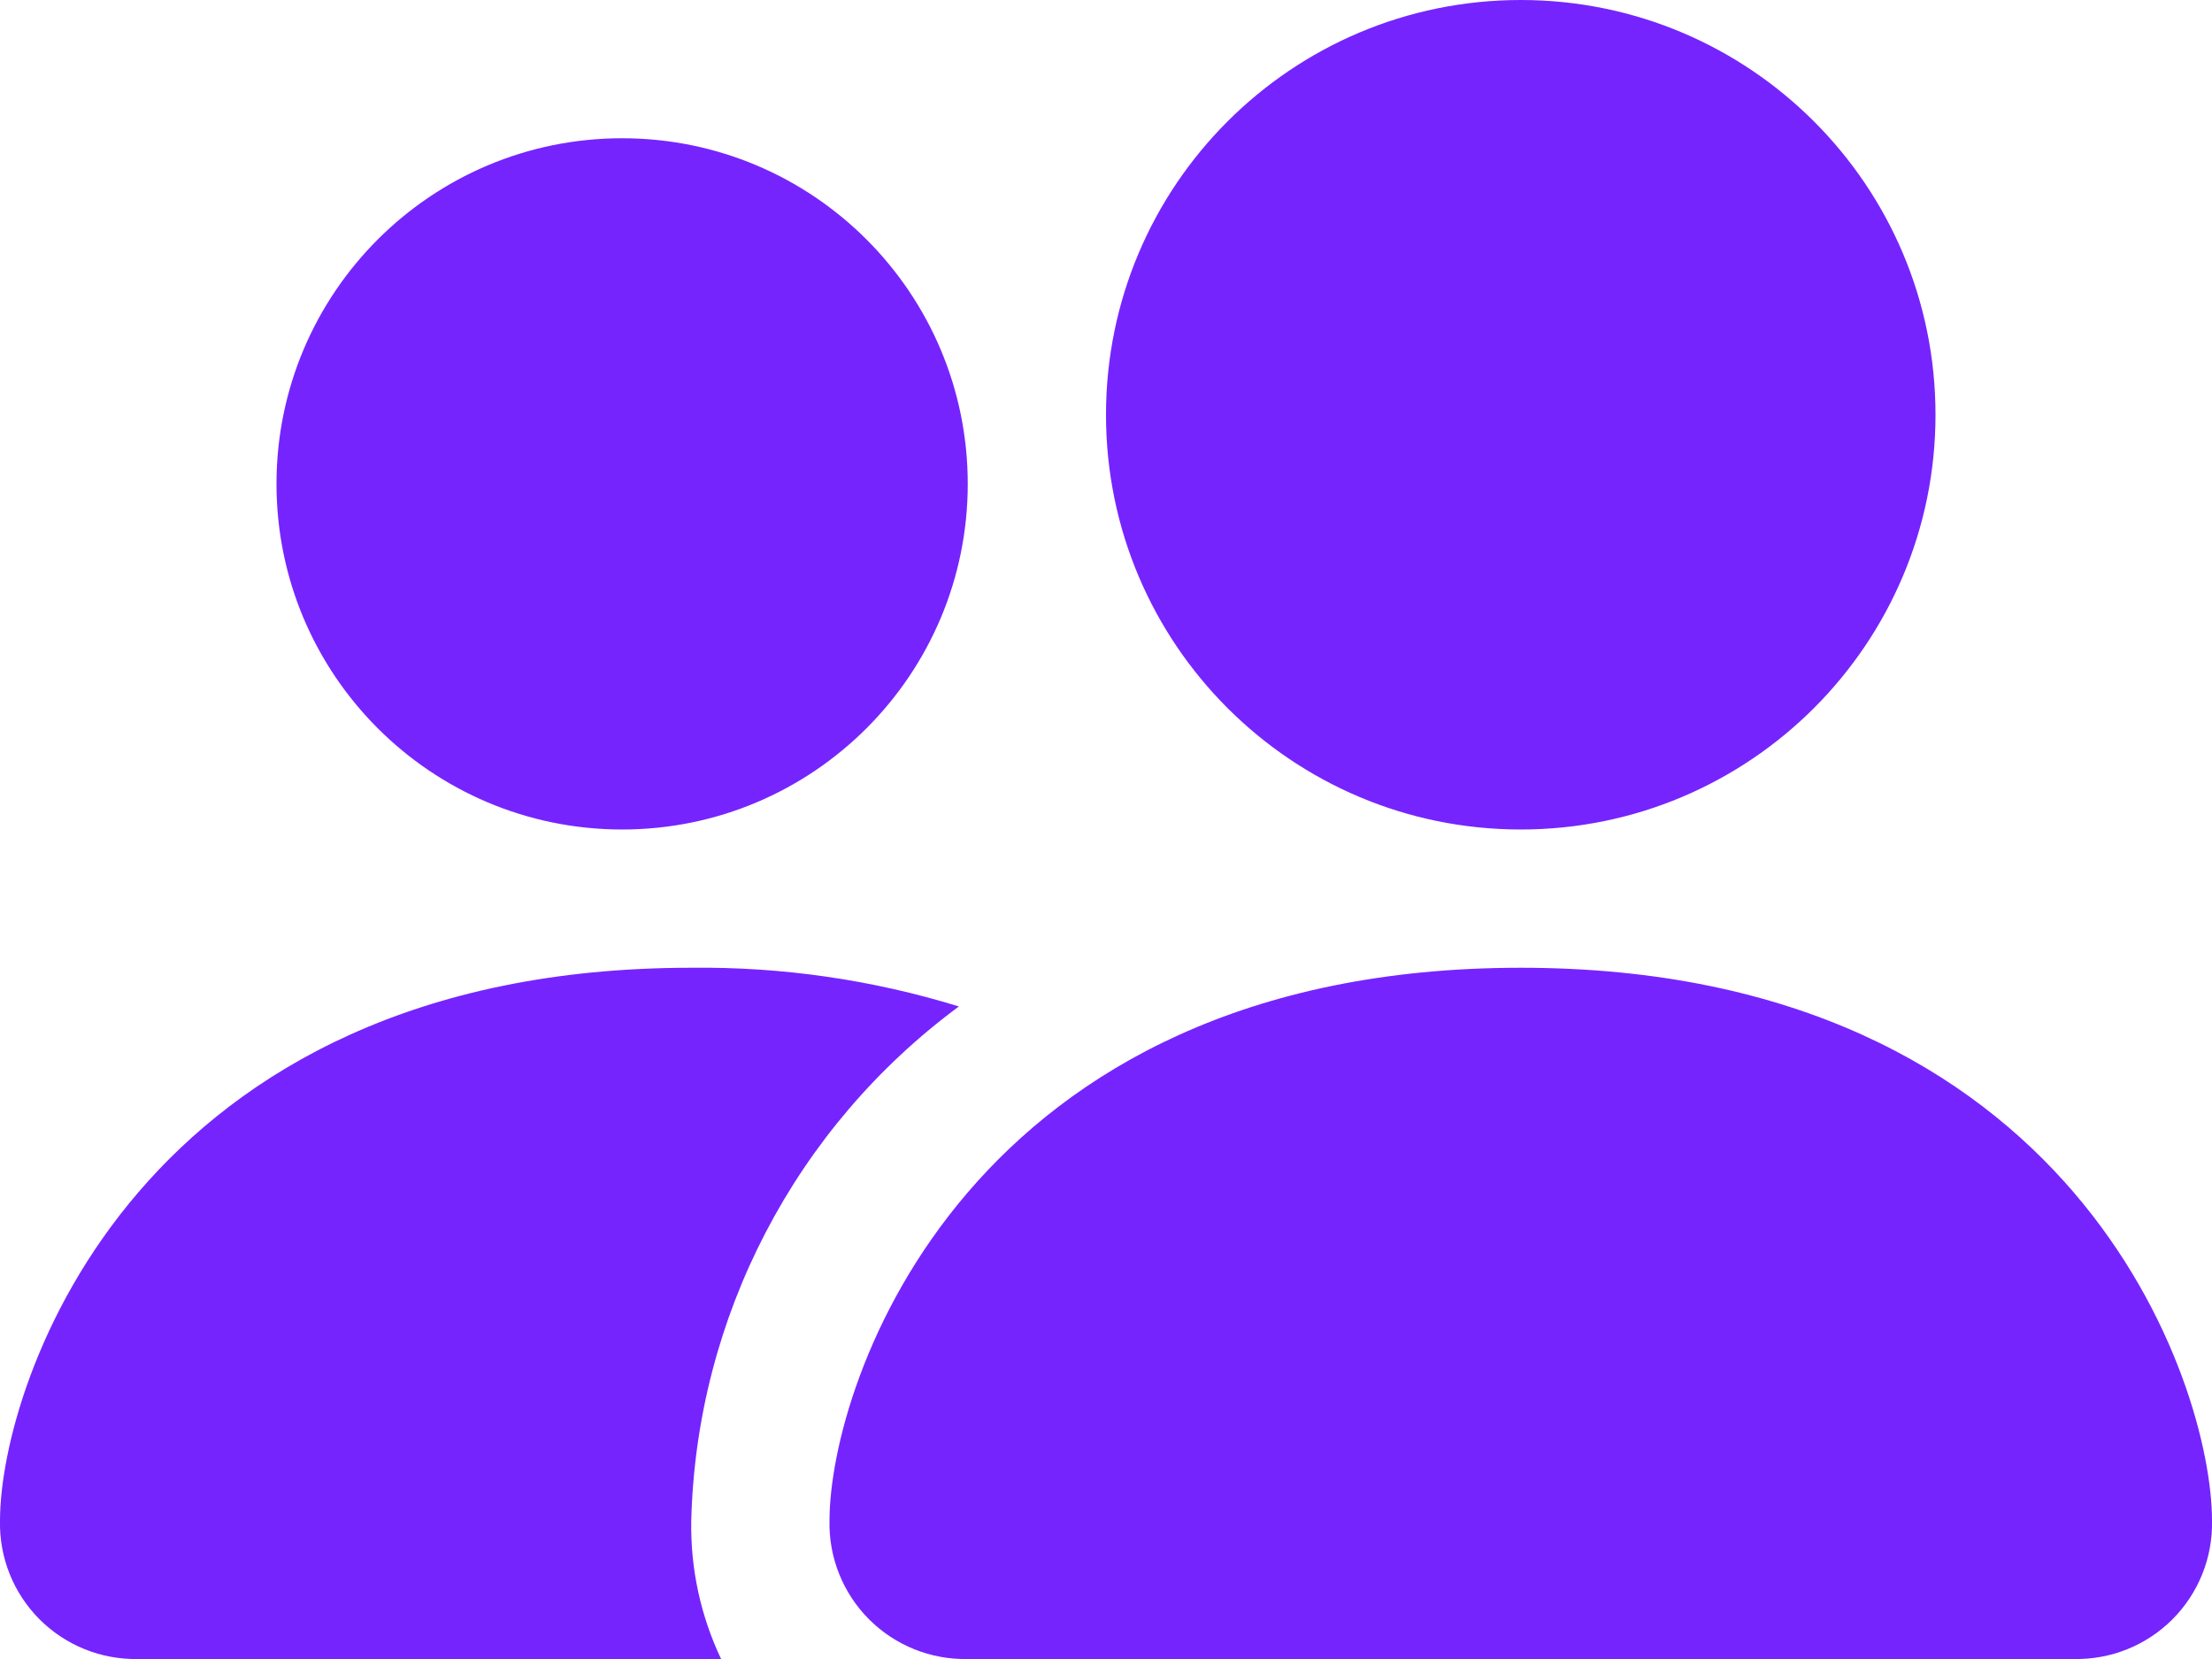
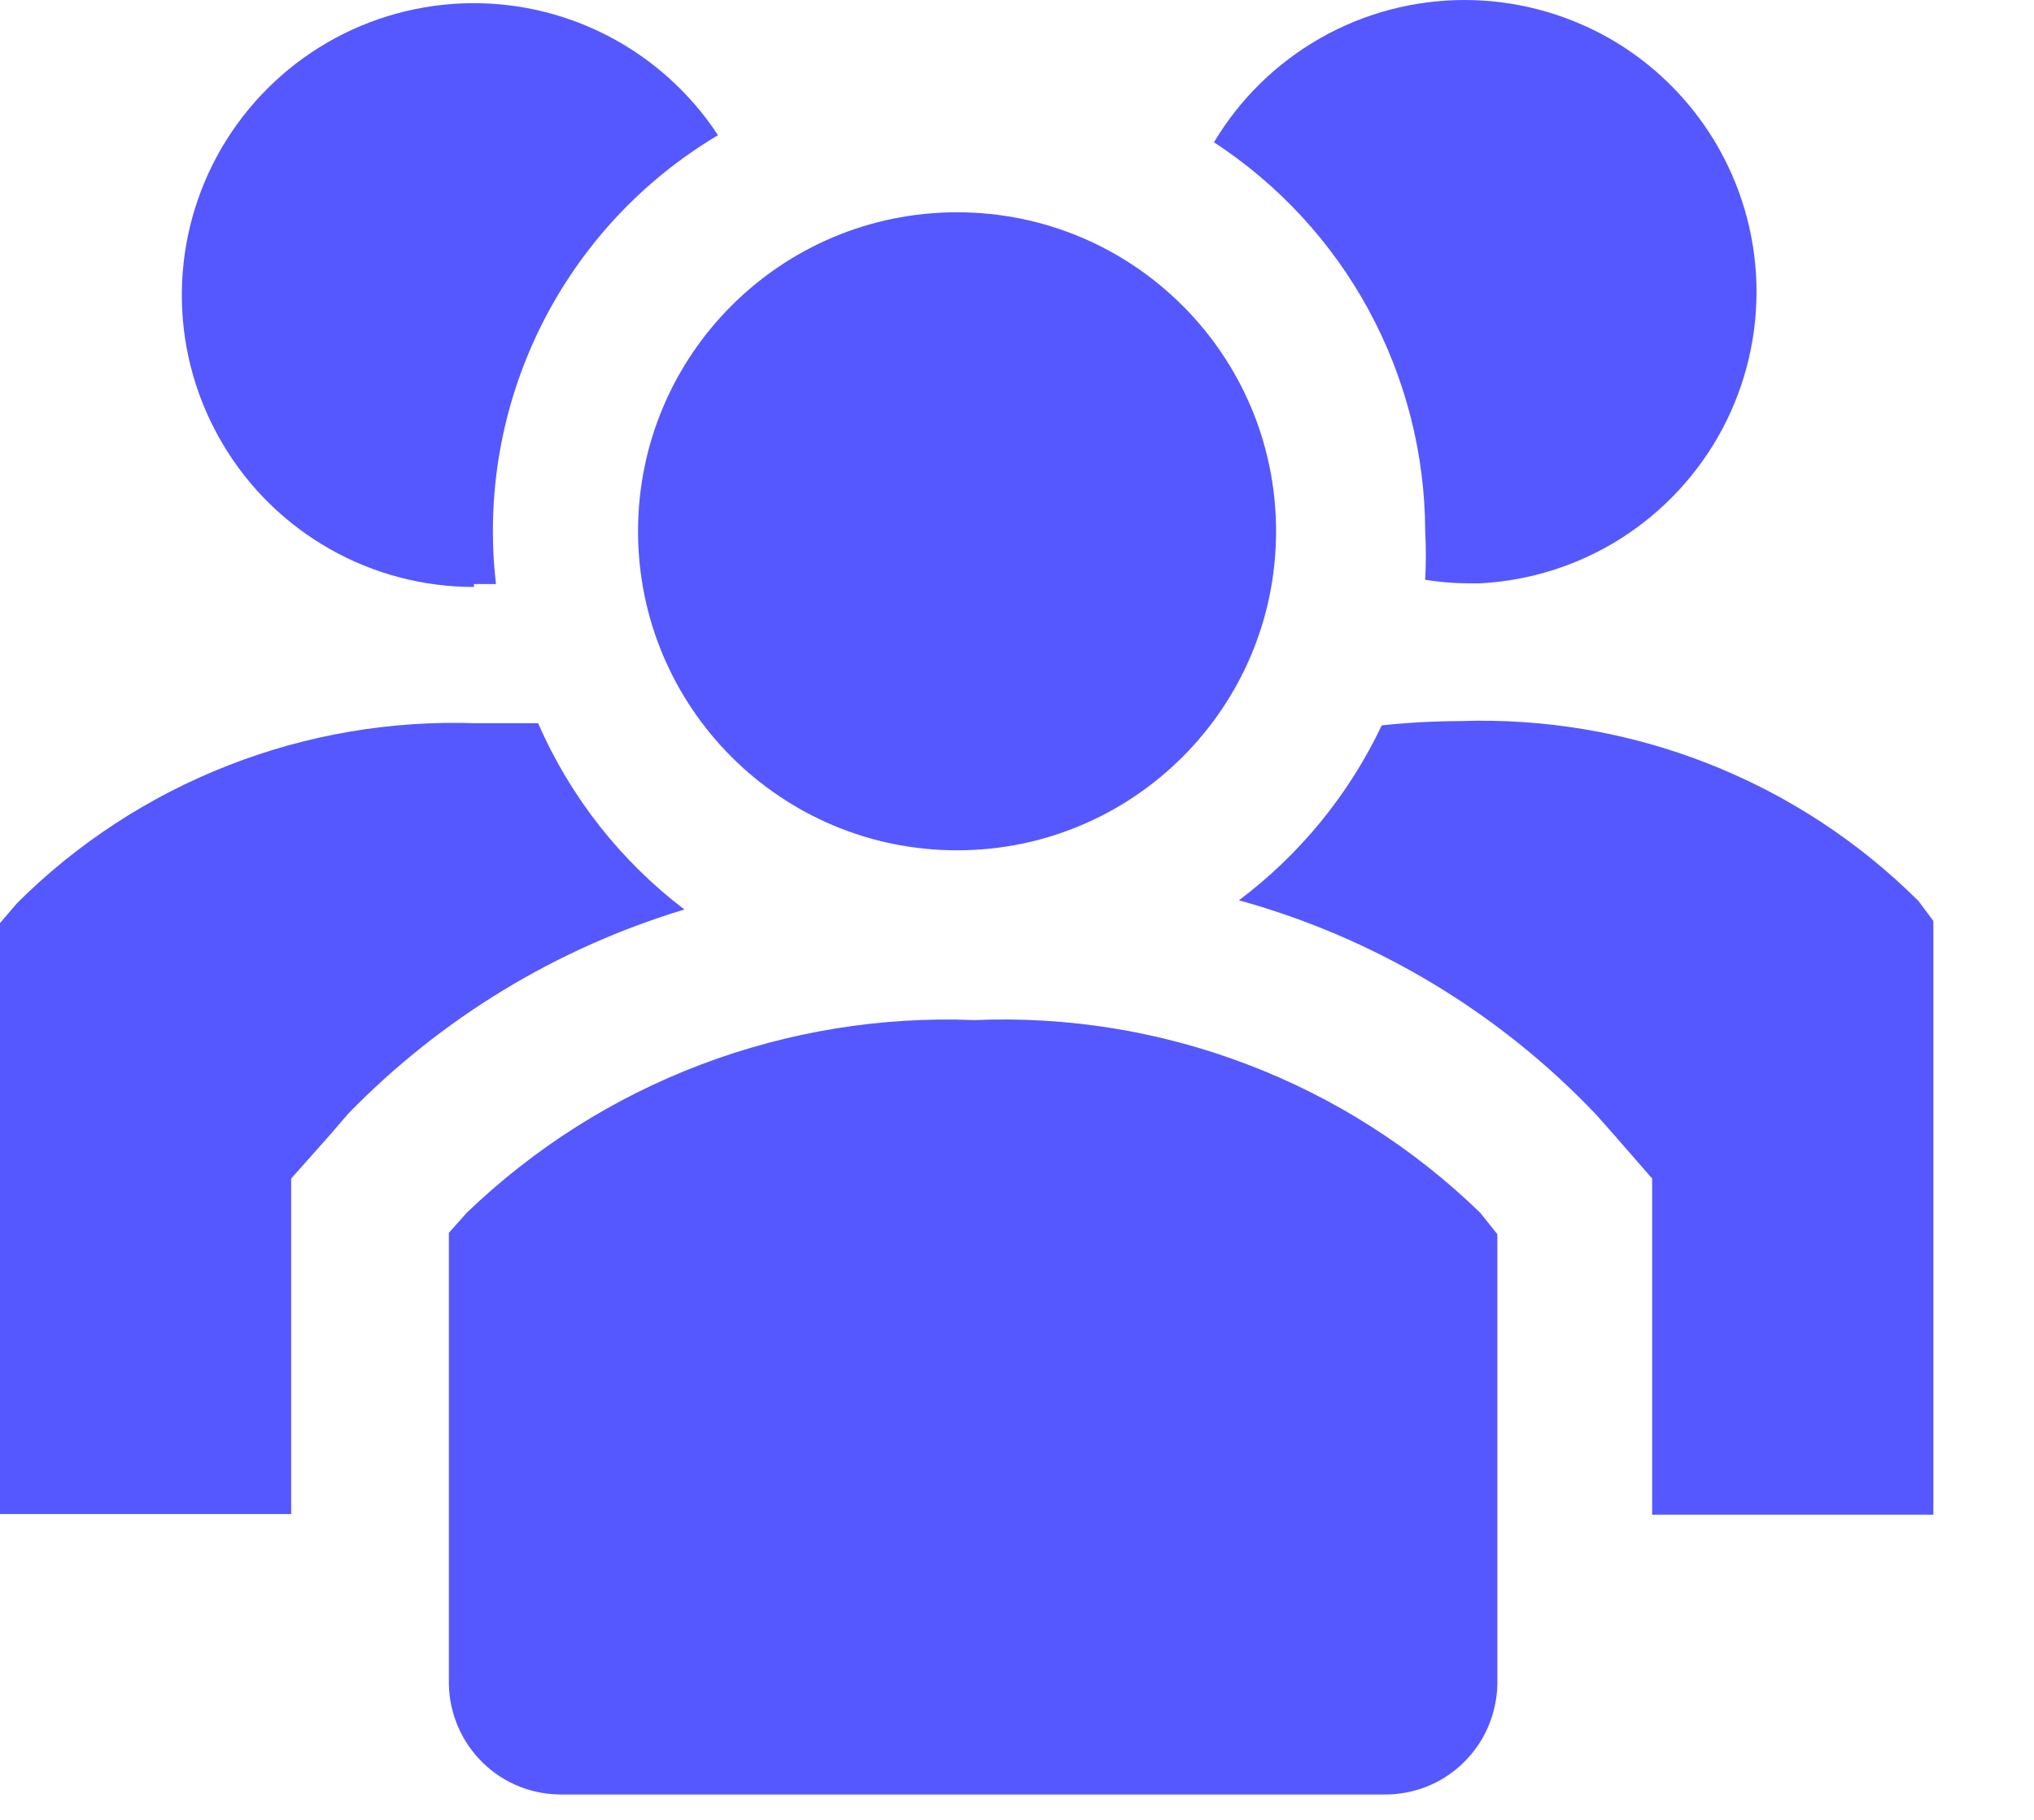
- <svg xmlns="http://www.w3.org/2000/svg" width="16" height="12" viewBox="0 0 16 12">
-   <g id="people-fill" transform="translate(-1 -5.148)">
-     <path id="Path_2" data-name="Path 2" d="M7,16.5a.979.979,0,0,1-1-1c0-1,1-4,5-4s5,3,5,4a.979.979,0,0,1-1,1Zm4-6a3,3,0,1,0-3-3A3,3,0,0,0,11,10.5Zm-5.784,6A2.238,2.238,0,0,1,5,15.5a4.772,4.772,0,0,1,1.936-3.72A6.325,6.325,0,0,0,5,11.5c-4,0-5,3-5,4a.979.979,0,0,0,1,1Zm-.716-6A2.5,2.5,0,1,0,2,8,2.5,2.5,0,0,0,4.5,10.5Z" transform="translate(1 0.648)" fill="#7624fe" fill-rule="evenodd" />
-   </g>
+ <svg xmlns="http://www.w3.org/2000/svg" width="19" height="17" viewBox="0 0 19 17" fill="none">
+   <path d="M5.027 6.756H4.447C3.655 6.728 2.866 6.862 2.129 7.151C1.391 7.44 0.721 7.877 0.16 8.436L0 8.623V14.143H2.72V11.009L3.087 10.596L3.253 10.403C4.121 9.511 5.202 8.855 6.393 8.496C5.797 8.042 5.326 7.443 5.027 6.756Z" fill="#5558FE" />
+   <path d="M17.92 8.416C17.359 7.857 16.689 7.42 15.951 7.131C15.214 6.842 14.425 6.708 13.633 6.736C13.391 6.737 13.148 6.75 12.907 6.776C12.601 7.421 12.144 7.981 11.573 8.41C12.845 8.761 13.998 9.453 14.907 10.409L15.073 10.596L15.433 11.009V14.149H18.06V8.603L17.92 8.416Z" fill="#5558FE" />
+   <path d="M4.427 5.456H4.633C4.537 4.632 4.682 3.797 5.05 3.053C5.418 2.309 5.993 1.687 6.707 1.263C6.448 0.868 6.091 0.547 5.671 0.331C5.251 0.115 4.782 0.012 4.31 0.032C3.839 0.052 3.38 0.194 2.98 0.444C2.579 0.695 2.251 1.045 2.026 1.46C1.802 1.876 1.689 2.342 1.699 2.814C1.709 3.286 1.842 3.748 2.084 4.153C2.326 4.559 2.669 4.895 3.08 5.128C3.49 5.361 3.954 5.483 4.427 5.483V5.456Z" fill="#5558FE" />
+   <path d="M13.313 4.956C13.321 5.109 13.321 5.263 13.313 5.416C13.441 5.436 13.57 5.448 13.7 5.449H13.827C14.297 5.424 14.752 5.278 15.149 5.025C15.546 4.771 15.87 4.419 16.091 4.003C16.311 3.587 16.42 3.121 16.407 2.651C16.394 2.18 16.259 1.721 16.016 1.318C15.773 0.915 15.429 0.581 15.019 0.35C14.608 0.12 14.145 -0.001 13.675 8.62987e-06C13.204 0.001 12.741 0.124 12.332 0.357C11.923 0.59 11.581 0.925 11.34 1.329C11.943 1.723 12.44 2.261 12.784 2.894C13.128 3.527 13.31 4.236 13.313 4.956Z" fill="#5558FE" />
+   <path d="M8.94 7.943C10.586 7.943 11.92 6.608 11.92 4.963C11.92 3.317 10.586 1.983 8.94 1.983C7.294 1.983 5.96 3.317 5.96 4.963C5.96 6.608 7.294 7.943 8.94 7.943Z" fill="#5558FE" />
+   <path d="M9.1 9.529C8.229 9.494 7.361 9.636 6.546 9.945C5.731 10.254 4.988 10.725 4.36 11.329L4.193 11.516V15.736C4.196 15.873 4.226 16.009 4.281 16.135C4.336 16.261 4.415 16.375 4.514 16.47C4.613 16.566 4.73 16.641 4.858 16.691C4.986 16.741 5.123 16.765 5.26 16.763H12.92C13.057 16.765 13.194 16.741 13.322 16.691C13.45 16.641 13.567 16.566 13.666 16.47C13.765 16.375 13.844 16.261 13.899 16.135C13.954 16.009 13.984 15.873 13.987 15.736V11.529L13.827 11.329C13.203 10.723 12.462 10.251 11.649 9.942C10.836 9.632 9.969 9.492 9.1 9.529Z" fill="#5558FE" />
</svg>
